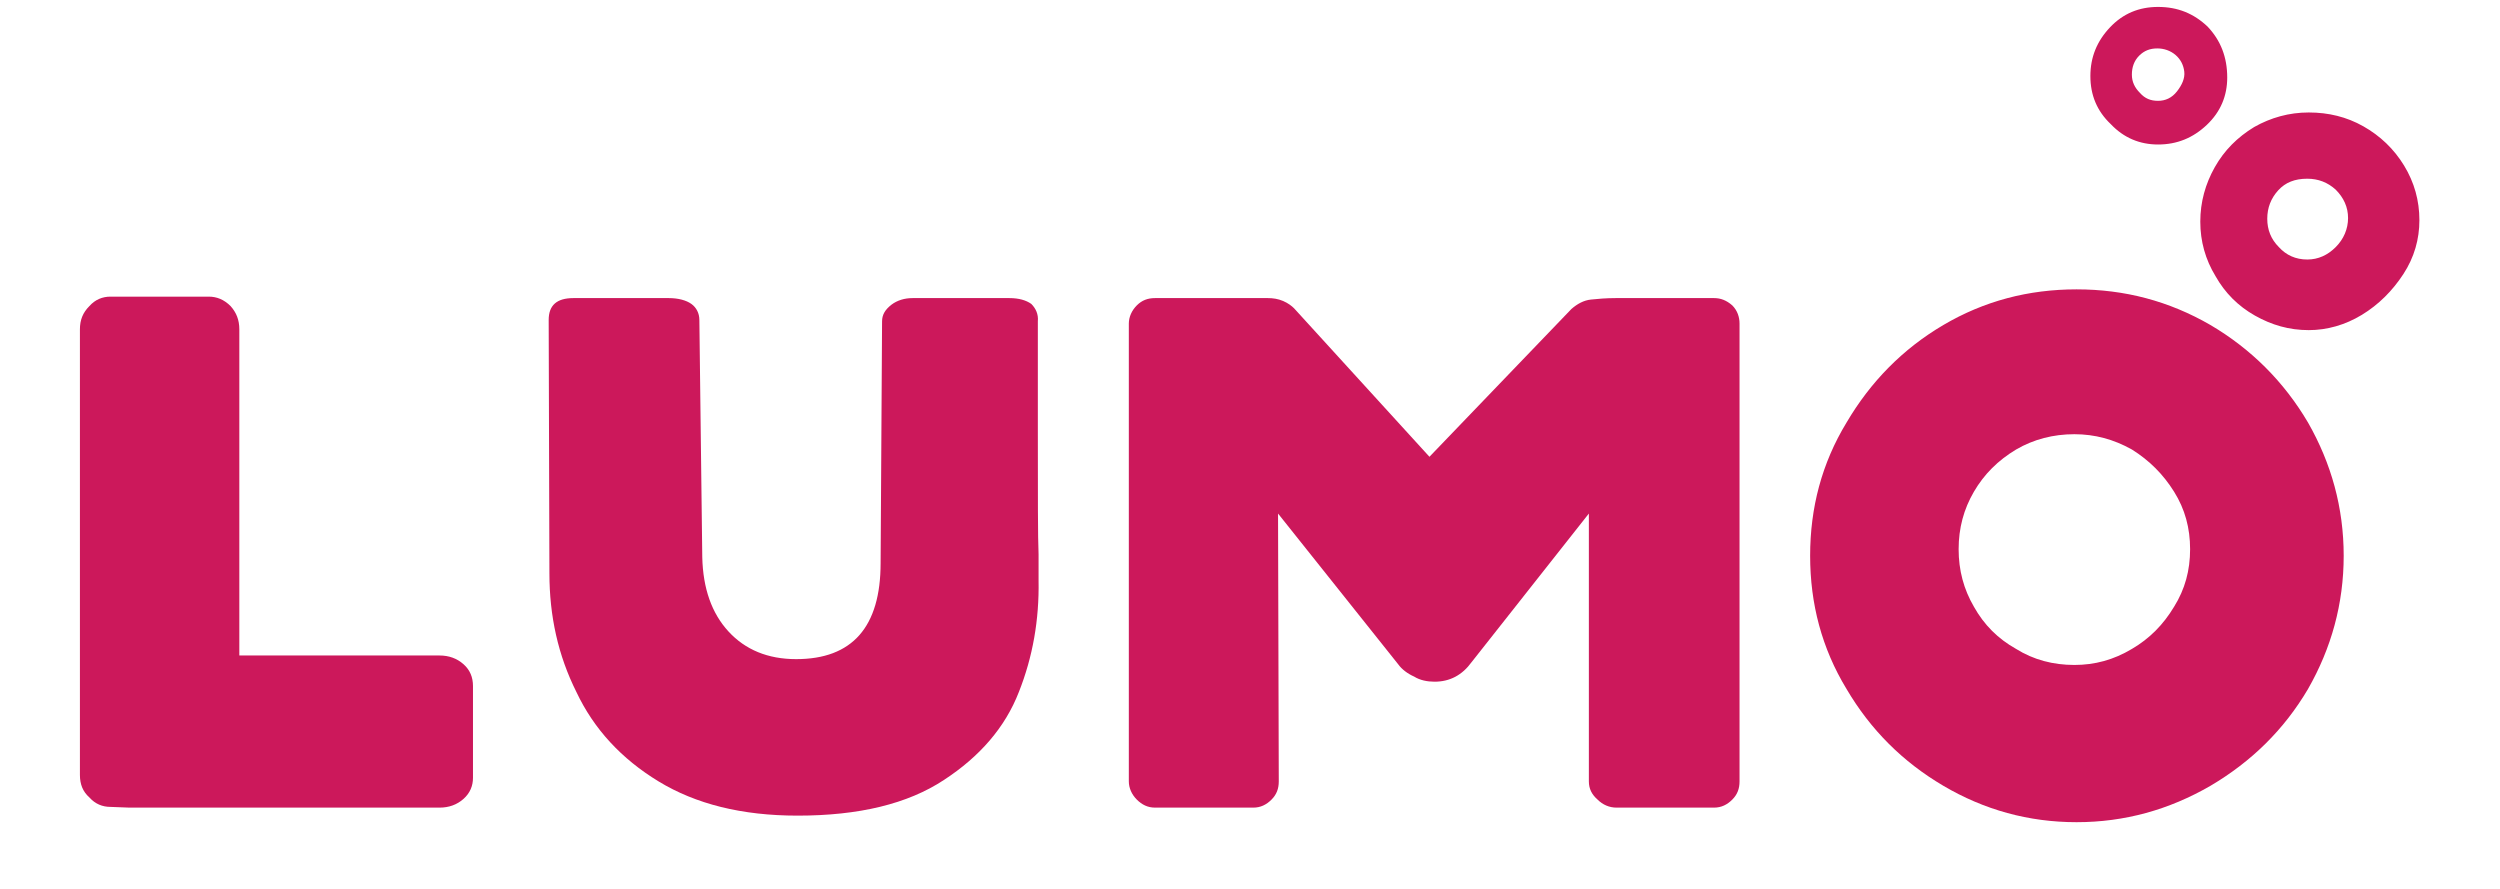
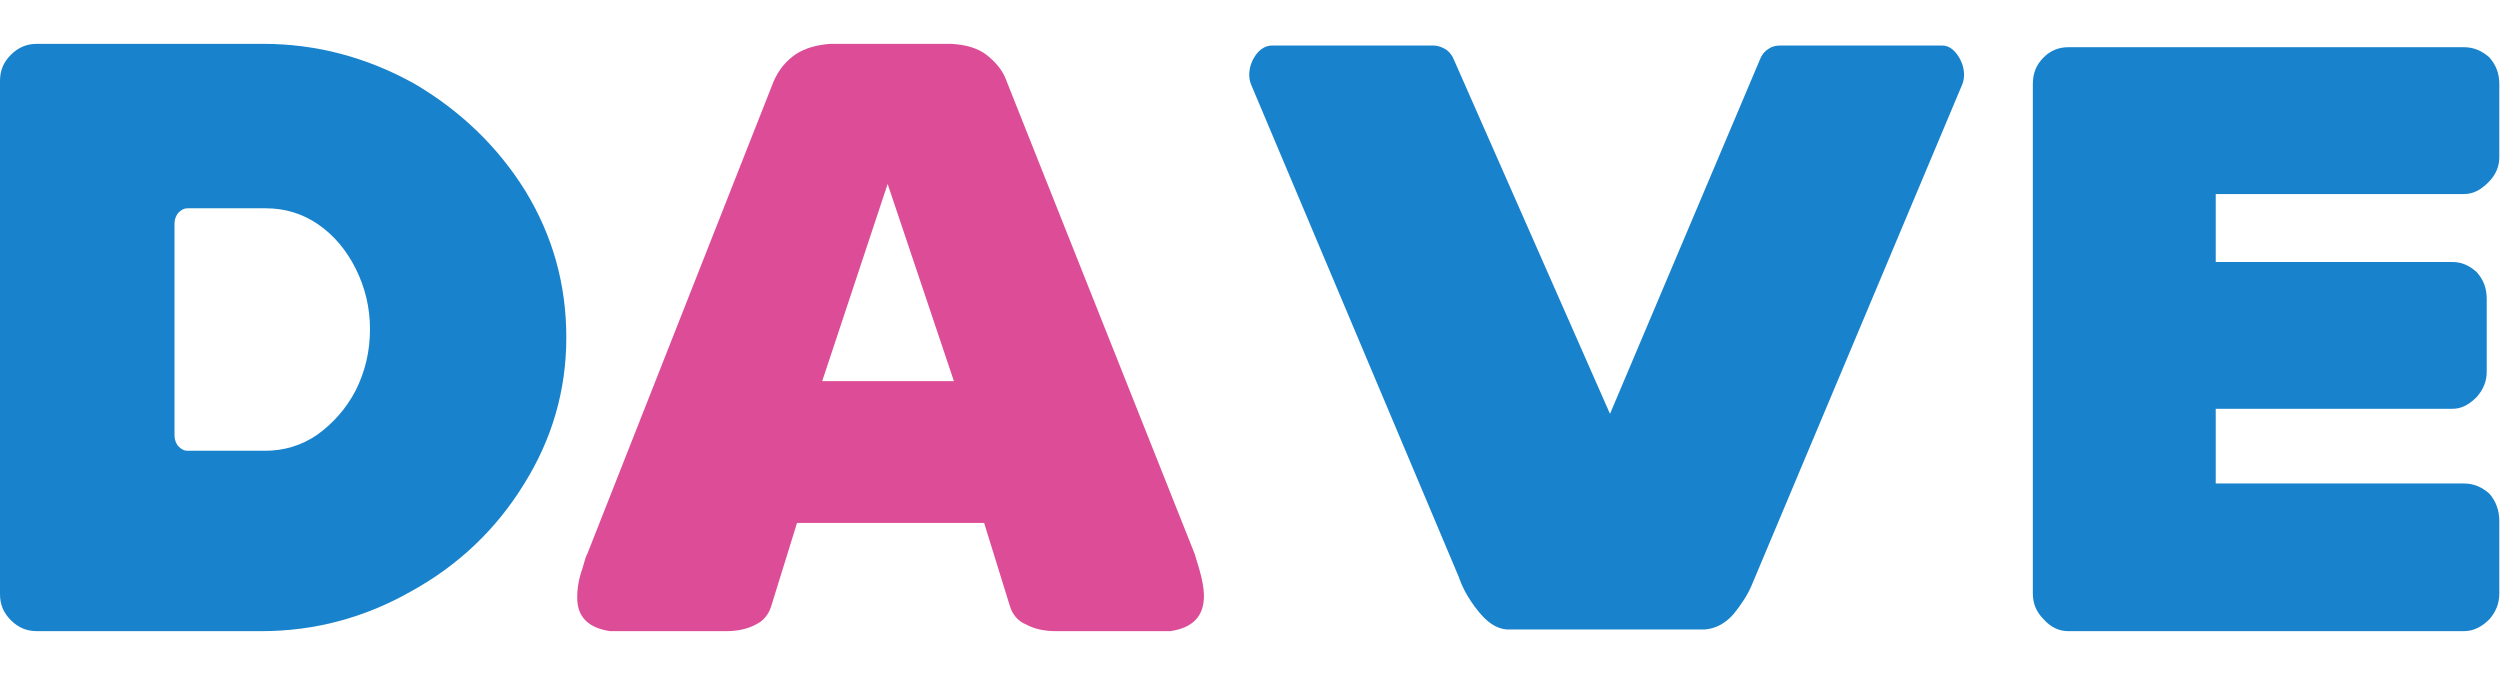
- <svg xmlns="http://www.w3.org/2000/svg" width="100%" height="100%" viewBox="0 0 2481 882" version="1.1" xml:space="preserve" style="fill-rule:evenodd;clip-rule:evenodd;stroke-linejoin:round;stroke-miterlimit:2;">
-   <g id="Artboard1" transform="matrix(1,0,0,0.251398,0,0)">
+ <svg xmlns="http://www.w3.org/2000/svg" width="100%" height="100%" viewBox="0 0 2481 670" version="1.1" xml:space="preserve" style="fill-rule:evenodd;clip-rule:evenodd;stroke-linejoin:round;stroke-miterlimit:2;">
+   <g id="Artboard1" transform="matrix(1,0,0,0.190963,0,0)">
    <rect x="0" y="0" width="2480.32" height="3507.87" style="fill:none;" />
-     <g transform="matrix(0.719123,0,0,2.86049,-50.3283,512.011)">
+     <g transform="matrix(0.828857,0,0,4.34041,-149.419,-780.699)">
      <g transform="matrix(1004.52,0,0,1004.52,120,935.543)">
-         <path d="M0.102,-0.001C0.091,-0.001 0.081,-0.005 0.073,-0.014C0.064,-0.022 0.06,-0.032 0.06,-0.045L0.06,-0.657C0.06,-0.67 0.064,-0.68 0.073,-0.689C0.081,-0.698 0.091,-0.702 0.102,-0.702L0.237,-0.702C0.248,-0.702 0.258,-0.698 0.267,-0.689C0.275,-0.68 0.279,-0.67 0.279,-0.657L0.279,-0.209L0.554,-0.209C0.567,-0.209 0.578,-0.205 0.587,-0.197C0.596,-0.189 0.6,-0.179 0.6,-0.167L0.6,-0.041C0.6,-0.03 0.596,-0.02 0.587,-0.012C0.578,-0.004 0.567,-0 0.554,-0L0.128,-0L0.102,-0.001Z" style="fill:rgb(204,24,91);fill-rule:nonzero;" />
+         <path d="M0.06,-0.044L0.06,-0.656C0.06,-0.668 0.064,-0.678 0.073,-0.687C0.082,-0.696 0.092,-0.7 0.104,-0.7L0.374,-0.7C0.437,-0.7 0.497,-0.684 0.553,-0.653C0.608,-0.621 0.653,-0.578 0.686,-0.525C0.719,-0.471 0.735,-0.413 0.735,-0.35C0.735,-0.287 0.718,-0.229 0.685,-0.176C0.652,-0.122 0.607,-0.079 0.551,-0.048C0.495,-0.016 0.435,-0 0.372,-0L0.104,-0C0.092,-0 0.082,-0.004 0.073,-0.013C0.064,-0.022 0.06,-0.032 0.06,-0.044ZM0.376,-0.215C0.398,-0.215 0.419,-0.221 0.438,-0.234C0.456,-0.247 0.472,-0.264 0.484,-0.287C0.495,-0.309 0.501,-0.333 0.501,-0.36C0.501,-0.386 0.495,-0.41 0.484,-0.432C0.473,-0.454 0.458,-0.472 0.439,-0.485C0.42,-0.498 0.399,-0.504 0.377,-0.504L0.284,-0.504C0.279,-0.504 0.276,-0.502 0.273,-0.499C0.27,-0.496 0.268,-0.491 0.268,-0.486L0.268,-0.233C0.268,-0.228 0.27,-0.223 0.273,-0.22C0.276,-0.217 0.279,-0.215 0.284,-0.215L0.376,-0.215Z" style="fill:rgb(24,131,204);fill-rule:nonzero;" />
      </g>
-       <g transform="matrix(1004.52,0,0,1004.52,762.89,935.543)">
-         <path d="M0.065,-0.322L0.064,-0.67C0.064,-0.69 0.075,-0.7 0.098,-0.7L0.229,-0.7C0.242,-0.7 0.253,-0.697 0.26,-0.692C0.267,-0.687 0.271,-0.679 0.271,-0.67L0.275,-0.344C0.276,-0.301 0.288,-0.267 0.311,-0.242C0.334,-0.217 0.365,-0.204 0.404,-0.204C0.481,-0.204 0.52,-0.248 0.52,-0.336L0.522,-0.668C0.522,-0.677 0.526,-0.684 0.535,-0.691C0.543,-0.697 0.553,-0.7 0.564,-0.7L0.697,-0.7C0.71,-0.7 0.72,-0.697 0.727,-0.692C0.733,-0.686 0.737,-0.678 0.736,-0.668L0.736,-0.52C0.736,-0.428 0.736,-0.371 0.737,-0.348C0.737,-0.325 0.737,-0.313 0.737,-0.312C0.738,-0.258 0.729,-0.207 0.71,-0.159C0.691,-0.11 0.656,-0.07 0.607,-0.038C0.557,-0.005 0.49,0.011 0.406,0.011C0.329,0.011 0.266,-0.005 0.215,-0.036C0.164,-0.067 0.126,-0.108 0.102,-0.159C0.077,-0.209 0.065,-0.263 0.065,-0.322Z" style="fill:rgb(204,24,91);fill-rule:nonzero;" />
+       <g transform="matrix(1004.52,0,0,1004.52,838.229,935.543)">
+         <path d="M0.033,-0.04C0.033,-0.051 0.035,-0.063 0.039,-0.074C0.042,-0.085 0.044,-0.091 0.045,-0.092L0.267,-0.655C0.273,-0.669 0.282,-0.68 0.294,-0.688C0.305,-0.695 0.319,-0.699 0.335,-0.7L0.479,-0.7C0.496,-0.699 0.511,-0.695 0.522,-0.686C0.533,-0.677 0.541,-0.667 0.545,-0.655L0.769,-0.092C0.77,-0.089 0.772,-0.082 0.775,-0.072C0.778,-0.061 0.78,-0.051 0.78,-0.042C0.78,-0.018 0.767,-0.004 0.74,-0L0.603,-0C0.589,-0 0.577,-0.003 0.568,-0.008C0.558,-0.012 0.552,-0.02 0.549,-0.029L0.518,-0.129L0.295,-0.129L0.264,-0.029C0.261,-0.02 0.255,-0.012 0.246,-0.008C0.237,-0.003 0.225,-0 0.211,-0L0.072,-0C0.046,-0.004 0.033,-0.017 0.033,-0.04ZM0.325,-0.298L0.482,-0.298L0.403,-0.533L0.325,-0.298Z" style="fill:rgb(221,76,151);fill-rule:nonzero;" />
      </g>
-       <g transform="matrix(1004.52,0,0,1004.52,1567.51,935.543)">
-         <path d="M0.06,-0.036L0.06,-0.665C0.06,-0.674 0.064,-0.683 0.071,-0.69C0.078,-0.697 0.086,-0.7 0.096,-0.7L0.251,-0.7C0.258,-0.7 0.265,-0.699 0.272,-0.696C0.279,-0.693 0.284,-0.689 0.287,-0.686L0.473,-0.482L0.668,-0.685C0.676,-0.692 0.685,-0.697 0.695,-0.698C0.704,-0.699 0.716,-0.7 0.729,-0.7L0.864,-0.7C0.873,-0.7 0.881,-0.697 0.889,-0.69C0.896,-0.683 0.899,-0.674 0.899,-0.665L0.899,-0.036C0.899,-0.026 0.896,-0.018 0.889,-0.011C0.882,-0.004 0.874,-0 0.864,-0L0.73,-0C0.72,-0 0.711,-0.004 0.704,-0.011C0.696,-0.018 0.692,-0.026 0.692,-0.036L0.692,-0.404L0.531,-0.2C0.518,-0.182 0.501,-0.173 0.48,-0.173C0.47,-0.173 0.46,-0.175 0.452,-0.18C0.443,-0.184 0.435,-0.19 0.43,-0.197L0.265,-0.404L0.266,-0.036C0.266,-0.026 0.263,-0.018 0.256,-0.011C0.249,-0.004 0.241,-0 0.231,-0L0.096,-0C0.086,-0 0.078,-0.004 0.071,-0.011C0.064,-0.018 0.06,-0.027 0.06,-0.036Z" style="fill:rgb(204,24,91);fill-rule:nonzero;" />
+       <g transform="matrix(1004.52,0,0,1004.52,1653.9,935.543)">
+         <path d="M0.272,-0.064L0.024,-0.652C0.023,-0.655 0.022,-0.658 0.022,-0.663C0.022,-0.672 0.025,-0.68 0.03,-0.687C0.035,-0.694 0.042,-0.698 0.049,-0.698L0.242,-0.698C0.247,-0.698 0.252,-0.696 0.257,-0.693C0.261,-0.69 0.264,-0.686 0.266,-0.681L0.452,-0.259L0.631,-0.682C0.633,-0.687 0.636,-0.691 0.641,-0.694C0.645,-0.697 0.65,-0.698 0.655,-0.698L0.848,-0.698C0.855,-0.698 0.861,-0.694 0.866,-0.687C0.871,-0.68 0.874,-0.672 0.874,-0.663C0.874,-0.658 0.873,-0.655 0.872,-0.652L0.621,-0.055C0.616,-0.043 0.608,-0.031 0.599,-0.02C0.589,-0.009 0.578,-0.003 0.565,-0.002L0.329,-0.002C0.316,-0.003 0.305,-0.011 0.294,-0.025C0.283,-0.039 0.276,-0.052 0.272,-0.064Z" style="fill:rgb(24,131,204);fill-rule:nonzero;" />
      </g>
-       <g transform="matrix(1004.52,0,0,1004.52,2527.82,935.543)">
-         <path d="M0.613,-1.003C0.613,-0.978 0.604,-0.956 0.585,-0.938C0.566,-0.92 0.544,-0.911 0.518,-0.911C0.493,-0.911 0.471,-0.92 0.453,-0.939C0.434,-0.957 0.425,-0.979 0.425,-1.005C0.425,-1.031 0.434,-1.053 0.452,-1.072C0.47,-1.091 0.492,-1.1 0.518,-1.1C0.545,-1.1 0.567,-1.091 0.586,-1.073C0.604,-1.054 0.613,-1.031 0.613,-1.003ZM0.554,-1.011C0.553,-1.02 0.549,-1.028 0.542,-1.034C0.535,-1.04 0.526,-1.043 0.517,-1.043C0.507,-1.043 0.499,-1.04 0.492,-1.033C0.485,-1.026 0.482,-1.017 0.482,-1.007C0.482,-0.997 0.486,-0.989 0.493,-0.982C0.5,-0.974 0.508,-0.971 0.518,-0.971C0.528,-0.971 0.537,-0.975 0.544,-0.984C0.551,-0.993 0.555,-1.002 0.554,-1.011ZM0.877,-0.807C0.877,-0.781 0.87,-0.756 0.855,-0.733C0.84,-0.71 0.821,-0.691 0.798,-0.677C0.775,-0.663 0.75,-0.656 0.725,-0.656C0.698,-0.656 0.674,-0.663 0.651,-0.676C0.628,-0.689 0.61,-0.707 0.597,-0.73C0.583,-0.753 0.576,-0.778 0.576,-0.805C0.576,-0.832 0.583,-0.857 0.596,-0.88C0.609,-0.903 0.627,-0.921 0.65,-0.935C0.673,-0.948 0.698,-0.955 0.725,-0.955C0.752,-0.955 0.777,-0.949 0.8,-0.936C0.823,-0.923 0.842,-0.905 0.856,-0.882C0.87,-0.859 0.877,-0.834 0.877,-0.807ZM0.779,-0.81C0.779,-0.825 0.773,-0.838 0.762,-0.849C0.751,-0.859 0.738,-0.864 0.723,-0.864C0.706,-0.864 0.693,-0.859 0.683,-0.848C0.673,-0.837 0.668,-0.824 0.668,-0.809C0.668,-0.794 0.673,-0.781 0.684,-0.77C0.694,-0.759 0.707,-0.753 0.723,-0.753C0.738,-0.753 0.751,-0.759 0.762,-0.77C0.773,-0.781 0.779,-0.795 0.779,-0.81ZM0.04,-0.346C0.04,-0.412 0.056,-0.473 0.09,-0.529C0.123,-0.585 0.167,-0.63 0.223,-0.663C0.279,-0.696 0.34,-0.712 0.406,-0.712C0.472,-0.712 0.533,-0.696 0.59,-0.663C0.646,-0.63 0.691,-0.585 0.724,-0.529C0.756,-0.473 0.773,-0.412 0.773,-0.346C0.773,-0.28 0.756,-0.219 0.724,-0.163C0.691,-0.107 0.646,-0.063 0.59,-0.03C0.533,0.003 0.472,0.02 0.406,0.02C0.34,0.02 0.279,0.003 0.223,-0.03C0.167,-0.063 0.123,-0.107 0.09,-0.163C0.056,-0.219 0.04,-0.28 0.04,-0.346ZM0.562,-0.355C0.562,-0.384 0.555,-0.41 0.54,-0.434C0.525,-0.458 0.506,-0.477 0.482,-0.492C0.457,-0.506 0.431,-0.513 0.403,-0.513C0.374,-0.513 0.347,-0.506 0.323,-0.492C0.298,-0.477 0.279,-0.458 0.265,-0.434C0.251,-0.41 0.244,-0.384 0.244,-0.355C0.244,-0.326 0.251,-0.3 0.265,-0.276C0.279,-0.251 0.298,-0.232 0.323,-0.218C0.347,-0.203 0.374,-0.196 0.403,-0.196C0.431,-0.196 0.457,-0.203 0.482,-0.218C0.506,-0.232 0.525,-0.251 0.54,-0.276C0.555,-0.3 0.562,-0.326 0.562,-0.355Z" style="fill:rgb(204,24,91);fill-rule:nonzero;" />
+       <g transform="matrix(1004.52,0,0,1004.52,2553.94,935.543)">
+         <path d="M0.278,-0.521L0.278,-0.44L0.56,-0.44C0.571,-0.44 0.58,-0.436 0.589,-0.428C0.597,-0.419 0.601,-0.409 0.601,-0.396L0.601,-0.309C0.601,-0.298 0.597,-0.288 0.589,-0.279C0.58,-0.27 0.571,-0.265 0.56,-0.265L0.278,-0.265L0.278,-0.176L0.574,-0.176C0.585,-0.176 0.595,-0.172 0.604,-0.164C0.612,-0.155 0.616,-0.144 0.616,-0.131L0.616,-0.045C0.616,-0.033 0.612,-0.023 0.604,-0.014C0.595,-0.005 0.585,-0 0.574,-0L0.102,-0C0.091,-0 0.081,-0.005 0.073,-0.014C0.064,-0.023 0.06,-0.033 0.06,-0.045L0.06,-0.652C0.06,-0.665 0.064,-0.675 0.073,-0.684C0.081,-0.692 0.091,-0.696 0.102,-0.696L0.574,-0.696C0.585,-0.696 0.595,-0.692 0.604,-0.684C0.612,-0.675 0.616,-0.665 0.616,-0.652L0.616,-0.565C0.616,-0.554 0.612,-0.544 0.603,-0.535C0.594,-0.526 0.585,-0.521 0.574,-0.521L0.278,-0.521Z" style="fill:rgb(24,131,204);fill-rule:nonzero;" />
      </g>
    </g>
  </g>
</svg>
